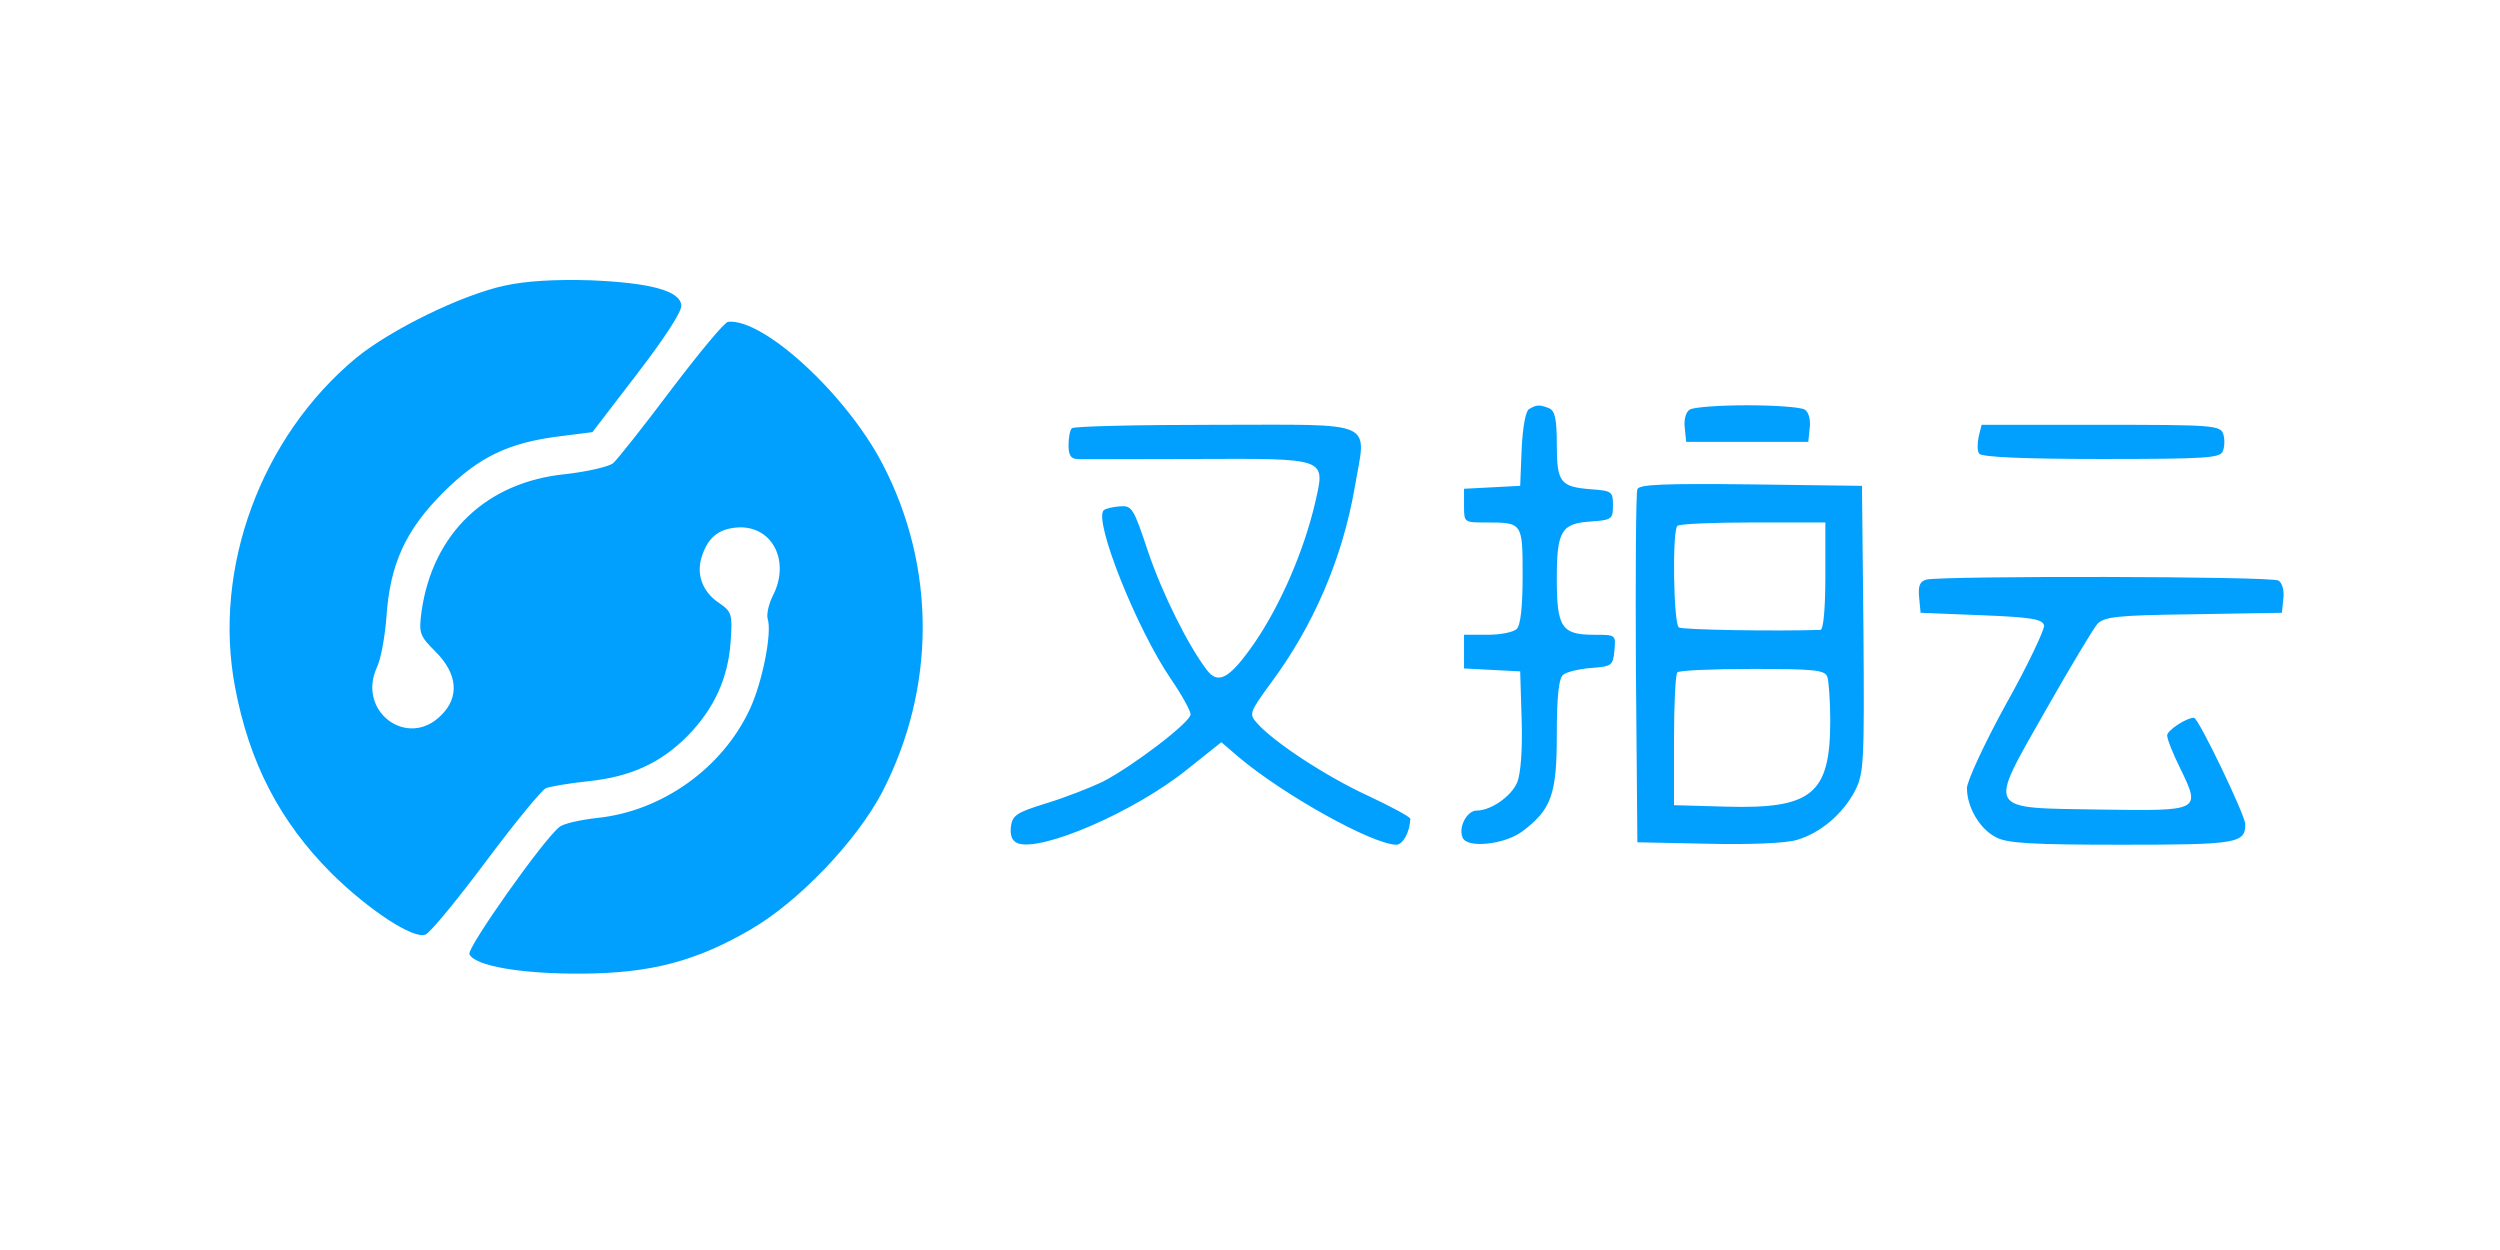
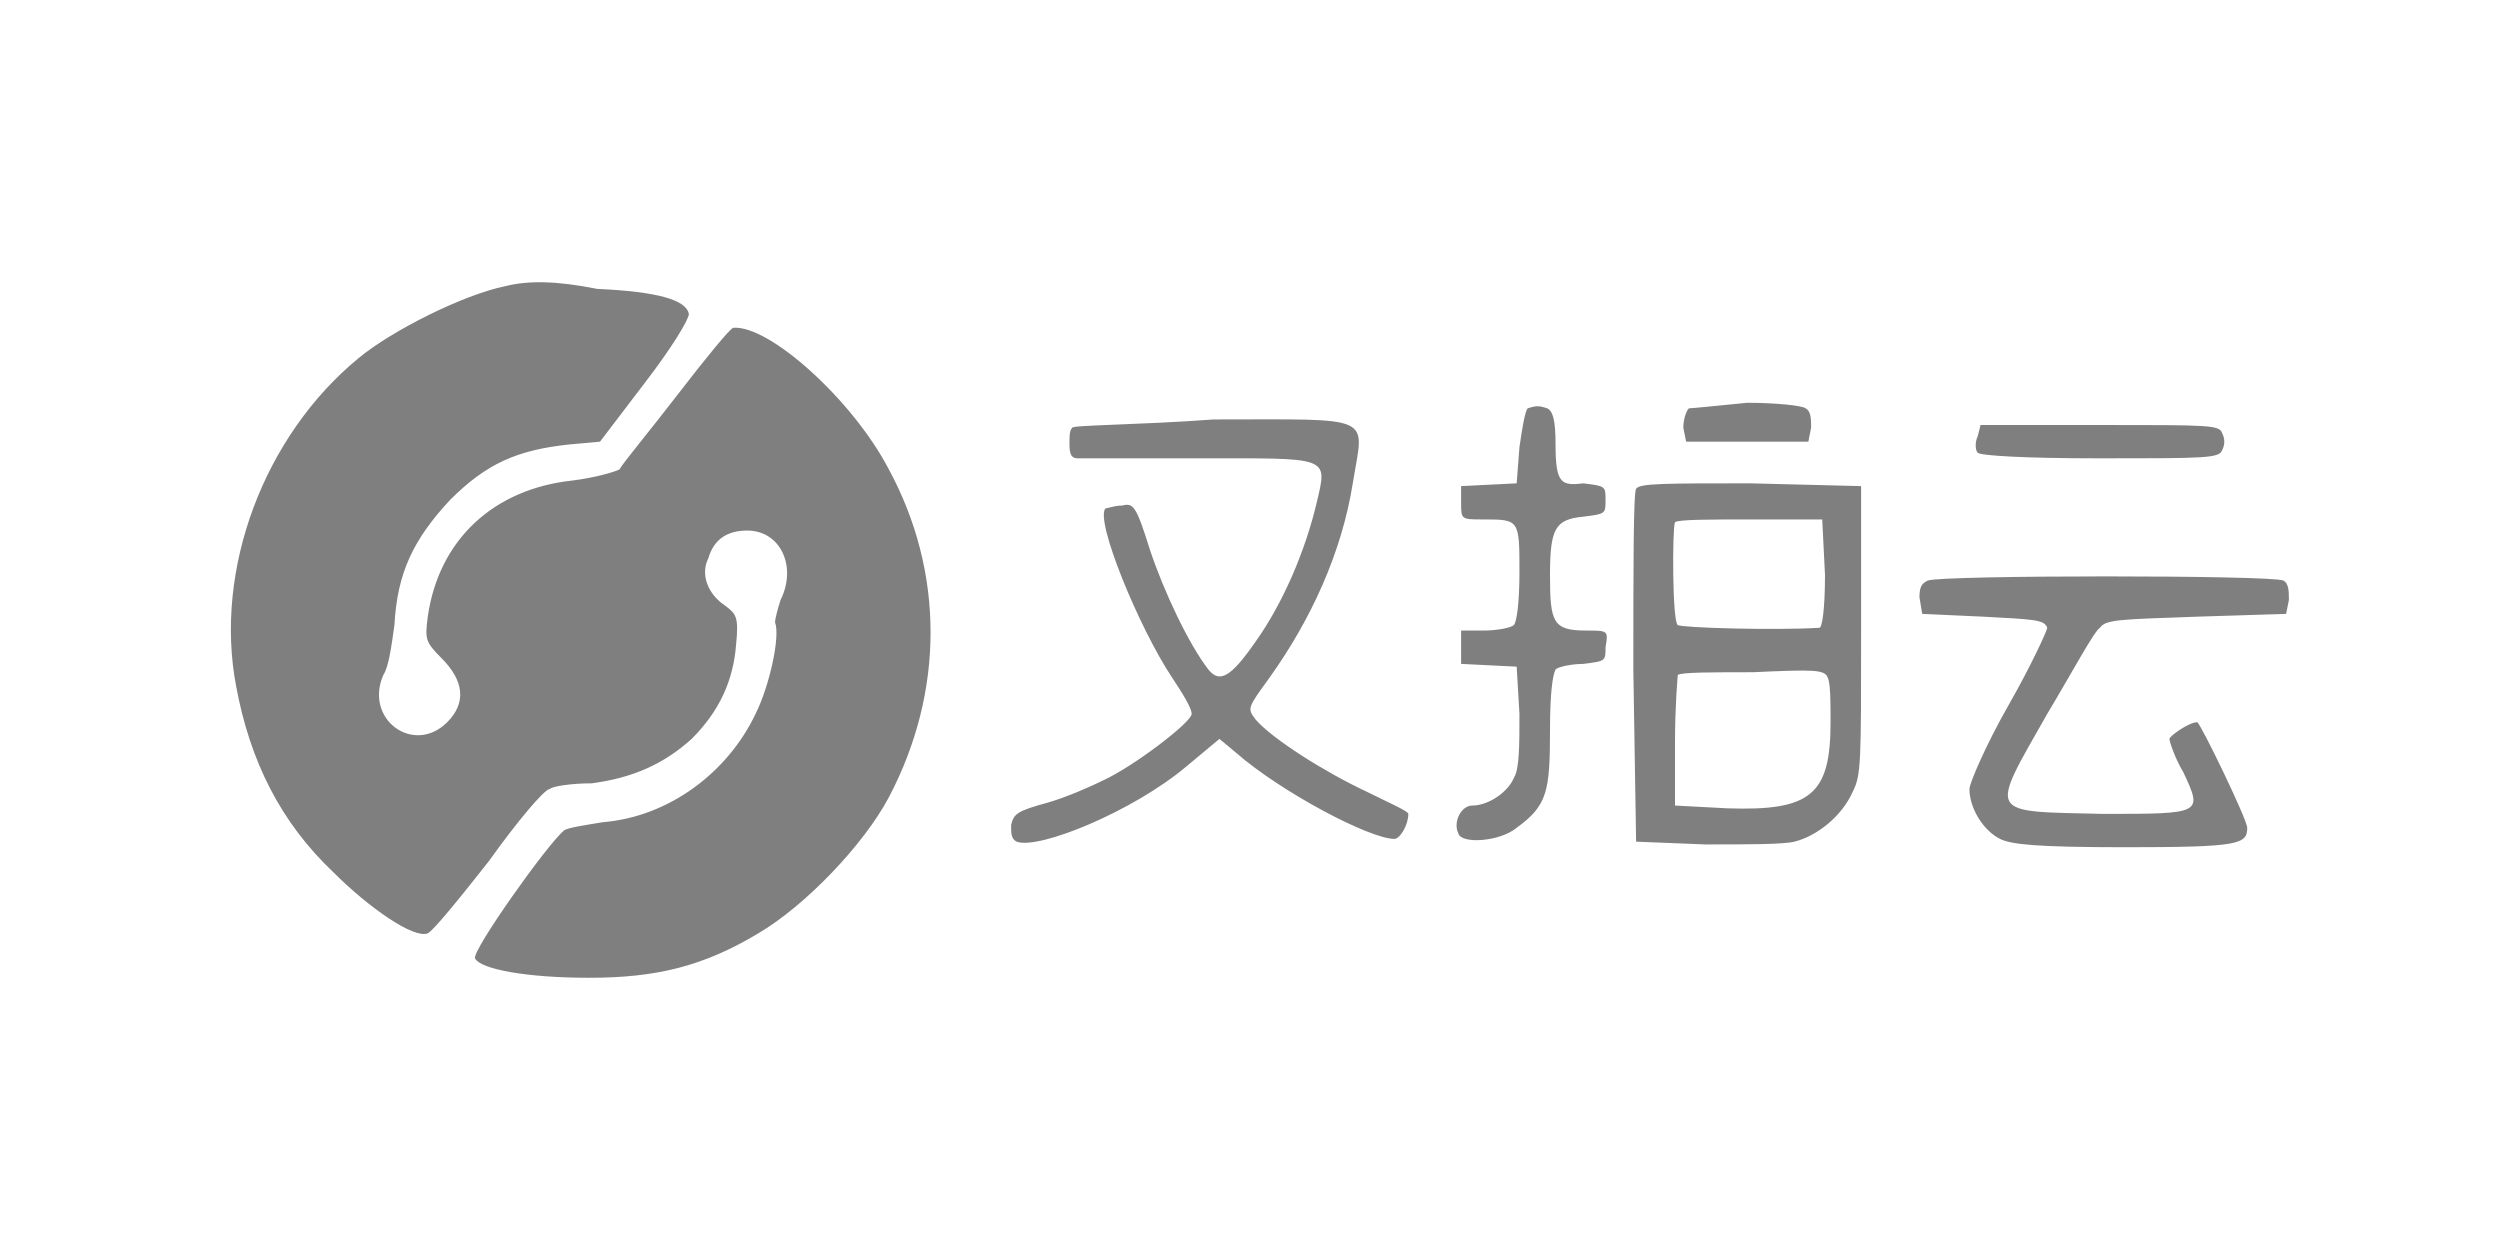
- <svg xmlns="http://www.w3.org/2000/svg" class="icon" viewBox="0 0 1860 1024" width="90" height="45">
-   <path d="M319.333 234c-35.2 7.6-93.2 36-121.6 59.2-78 64.8-117.6 172.4-99.2 269.6 11.6 62 36.8 110.4 79.2 152.8 30 29.6 66.8 54 76.8 50 3.6-1.2 26-28.4 49.6-60s45.6-58.4 49.2-60c3.2-1.2 18.8-4 34.4-5.6 34.8-3.6 59.2-14.8 81.2-36.8 22-22.4 33.6-47.6 35.6-77.6 1.6-22.4.8-24.4-8.8-31.2-14.4-9.2-20-24.4-14.4-39.6 5.2-15.6 14.8-22.4 31.2-22.8 27.2 0 40.8 28.8 26.4 56.4-3.2 6.4-5.2 15.2-4 18.8 3.6 11.2-4.4 52-14.8 74-22.4 48-71.6 83.2-124.4 88.8-14.4 1.6-28.8 4.8-31.6 7.6-13.2 10.4-75.6 98.8-73.6 104 4 9.6 42.4 16.4 92.8 16 55.6-.4 92.8-10 138-36.4 39.2-22.8 86.4-72.4 107.2-112 44.4-85.6 44.4-184.8.4-269.2-29.6-56.8-97.2-119.2-126.4-116.4-2.8 0-23.6 25.2-46.4 55.2-22.8 30.4-44.4 57.6-48 60.8-4 2.8-21.2 6.8-38.8 8.8-64.8 6.4-108.8 48.4-118 112.4-2.4 18-1.6 20 11.6 33.2 18 18 19.6 37.2 4.4 52-27.2 27.6-68.8-2.8-52.8-38.8 3.6-7.2 6.8-26 8-41.2 2.8-43.6 15.6-71.6 46.4-102.4 29.6-29.6 54-41.2 97.2-46.4l25.2-3.2 36.8-48c22.4-29.2 36.8-51.2 36-56-1.2-12-26-18.4-74.8-20.4-28-.8-51.6.4-70 4.4zm839.2 101.2c-2.8 1.6-5.2 15.2-6 32.8l-1.2 30-46 2.4V414c0 14 0 14 17.6 14 30.4 0 30.4 0 30.4 43.6 0 24.8-1.6 40.4-4.8 43.6-2.8 2.8-13.6 4.8-24 4.8h-19.2v27.6l46 2.4 1.2 39.6c.8 24.4-.8 44.4-3.6 51.2-4.8 11.6-21.6 23.2-33.2 23.2-8 0-15.2 13.6-11.6 22 3.2 9.2 34 6 48.8-4.8 24-18 28.4-30.4 28.4-79.2 0-31.6 1.6-46.4 5.2-49.2 2.8-2.4 13.2-4.8 22.8-5.6 17.2-1.2 18-2 19.2-14.4 1.2-12.8 1.2-12.8-16.8-12.8-26.4 0-30.4-6-30.4-45.6s3.6-45.6 28-47.2c17.2-1.2 18-2 18-13.2s-.8-12-18-13.2c-25.2-2-28-5.6-28-36.8 0-21.2-1.6-27.6-6.4-29.6-8-3.2-10.4-2.8-16.4.8zm131.6.4c-3.2 2-4.8 8.4-4 14.8l1.2 11.6h100l1.2-11.6c.8-6.4-.8-12.8-4-14.8-2.8-2-24-3.6-47.2-3.6-23.2 0-44.4 1.6-47.2 3.6zm-506 15.2c-1.6 1.2-2.8 7.6-2.8 14 0 8 2 11.2 7.2 11.2 3.6.4 47.2 0 96.8 0 109.2-.4 106.4-1.2 98 36-9.2 39.2-28 82.8-49.2 114-20.4 29.6-30 35.2-39.2 23.2-15.2-19.6-36.8-62.8-48.4-97.2-12-36-13.2-38-23.2-37.2-6 .4-12 2-13.2 3.2-8.4 8.4 27.2 97.6 55.2 138.4 8.8 12.8 16 26 16 28.8 0 6.4-47.2 42.4-72 55.2-10 4.8-30.4 12.8-46 17.6-24.8 7.6-28 10-29.2 19.2-.8 7.2.8 11.6 5.6 13.6 19.2 7.2 95.6-25.6 139.2-60.8l27.6-22 14.4 12.4c37.2 31.2 109.2 71.2 128.8 71.6 5.6 0 11.2-10.4 11.6-21.2 0-1.6-15.6-10-34.4-18.8-34-15.6-76.8-43.6-90.8-59.2-7.2-8-6.8-8.8 11.2-33.6 34.8-46.8 58.4-102 68.4-159.6 9.6-56.4 20.4-51.6-114-51.6-63.2 0-116.4 1.2-117.6 2.8zm742.8 6.8c-1.2 5.6-1.2 12 .4 14 1.6 2.8 35.6 4.4 100 4.4 86.4 0 97.6-.8 99.6-6.4 1.6-3.6 1.6-10 .4-14-2.4-7.2-8.4-7.6-100-7.6h-98l-2.4 9.6zm-279.6 43.2c-1.2 2.8-1.6 69.2-1.2 147.2l1.2 142 58 1.2c33.6.8 64.4-.4 72.8-3.2 19.2-5.6 37.6-21.2 47.6-40.4 7.2-14.4 7.6-22.8 6.8-132.4l-1.2-117.2-91.2-1.2c-70.8-.8-91.6 0-92.8 4zm153.999 71.2c0 26.4-1.6 44-4 44-36.8 1.2-112.8 0-116-2-4.4-2.8-5.6-79.2-1.2-83.2 1.2-1.6 29.2-2.8 62-2.8h59.2v44zm1.601 82.4c1.2 3.6 2.4 19.6 2.4 36 0 60-14.8 72.4-85.2 70.4l-42.8-1.2v-53.2c0-29.2 1.2-54.4 2.8-55.6 1.2-1.6 29.2-2.8 61.6-2.8 50 0 59.2.8 61.2 6.4zm81.199-79.6c-5.6 1.6-6.8 5.2-6 14.4l1.2 12.8 50 2c40.8 1.6 50 3.2 51.2 8.4.4 3.2-13.2 32.4-31.2 64.4-17.6 32-32 63.2-32 68.8 0 15.6 10.4 33.6 24 40.4 9.2 4.8 29.2 6 103.2 6 94.4 0 100.8-1.2 100.8-16.8 0-7.2-38.4-87.2-42-87.2-6.4 0-22 10.4-22 14.4 0 3.2 4.8 15.2 10.8 27.2 16.8 34.8 16.8 34.8-65.2 33.6-95.2-1.6-92.8 2.8-45.2-81.2 20-35.2 39.2-67.2 42.4-70.8 5.6-6 16-7.2 78.8-8l72.4-1.2 1.2-11.6c.8-6.4-.8-12.8-4-14.8-5.2-3.6-275.2-4-288.4-.8z" fill="#01A0FF" />
+ <svg xmlns="http://www.w3.org/2000/svg" version="1.1" id="图层_1" x="0px" y="0px" viewBox="0 0 90 45" style="enable-background:new 0 0 90 45;" xml:space="preserve">
+   <style type="text/css">
+ 	.st0{fill:#7F7F7F;}
+ </style>
+   <path class="st0" d="M18.2,10.3c-1.5,0.3-4.1,1.6-5.3,2.6c-3.4,2.8-5.2,7.6-4.4,11.8c0.5,2.7,1.6,4.9,3.5,6.7  c1.3,1.3,2.9,2.4,3.4,2.2c0.2-0.1,1.1-1.2,2.2-2.6c1-1.4,2-2.6,2.2-2.6c0.1-0.1,0.8-0.2,1.5-0.2c1.5-0.2,2.6-0.7,3.6-1.6  c1-1,1.5-2.1,1.6-3.4c0.1-1,0-1.1-0.4-1.4c-0.6-0.4-0.9-1.1-0.6-1.7c0.2-0.7,0.7-1,1.4-1c1.2,0,1.8,1.3,1.2,2.5  c-0.1,0.3-0.2,0.7-0.2,0.8c0.2,0.5-0.2,2.3-0.7,3.3c-1,2.1-3.1,3.7-5.5,3.9c-0.6,0.1-1.3,0.2-1.4,0.3c-0.6,0.5-3.3,4.3-3.2,4.6  c0.2,0.4,1.9,0.7,4.1,0.7c2.4,0,4.1-0.4,6.1-1.6c1.7-1,3.8-3.2,4.7-4.9c2-3.8,2-8.1,0-11.8c-1.3-2.5-4.3-5.2-5.6-5.1  c-0.1,0-1,1.1-2,2.4s-2,2.5-2.1,2.7c-0.2,0.1-0.9,0.3-1.7,0.4c-2.8,0.3-4.8,2.1-5.2,4.9c-0.1,0.8-0.1,0.9,0.5,1.5  c0.8,0.8,0.9,1.6,0.2,2.3c-1.2,1.2-3-0.1-2.3-1.7c0.2-0.3,0.3-1.1,0.4-1.8c0.1-1.9,0.7-3.1,2-4.5c1.3-1.3,2.4-1.8,4.3-2l1.1-0.1  l1.6-2.1c1-1.3,1.6-2.3,1.6-2.5c-0.1-0.5-1.1-0.8-3.3-0.9C20,10.1,19,10.1,18.2,10.3z M55,14.7c-0.1,0.1-0.2,0.7-0.3,1.4l-0.1,1.3  l-2,0.1v0.6c0,0.6,0,0.6,0.8,0.6c1.3,0,1.3,0,1.3,1.9c0,1.1-0.1,1.8-0.2,1.9c-0.1,0.1-0.6,0.2-1.1,0.2h-0.8v1.2l2,0.1l0.1,1.7  c0,1.1,0,2-0.2,2.3c-0.2,0.5-0.9,1-1.5,1c-0.4,0-0.7,0.6-0.5,1c0.1,0.4,1.5,0.3,2.1-0.2c1.1-0.8,1.2-1.3,1.2-3.5  c0-1.4,0.1-2,0.2-2.2c0.1-0.1,0.6-0.2,1-0.2c0.8-0.1,0.8-0.1,0.8-0.6c0.1-0.6,0.1-0.6-0.7-0.6c-1.2,0-1.3-0.3-1.3-2s0.2-2,1.2-2.1  c0.8-0.1,0.8-0.1,0.8-0.6s0-0.5-0.8-0.6c-0.8,0.1-1,0-1-1.4c0-0.9-0.1-1.2-0.3-1.3C55.4,14.6,55.3,14.6,55,14.7z M60.8,14.7  c-0.1,0.1-0.2,0.4-0.2,0.7l0.1,0.5h4.4l0.1-0.5c0-0.3,0-0.6-0.2-0.7c-0.1-0.1-1.1-0.2-2.1-0.2C61.9,14.6,60.9,14.7,60.8,14.7z   M38.6,15.4c-0.1,0.1-0.1,0.3-0.1,0.6c0,0.4,0.1,0.5,0.3,0.5s2.1,0,4.3,0c4.8,0,4.7-0.1,4.3,1.6s-1.2,3.6-2.2,5  c-0.9,1.3-1.3,1.5-1.7,1c-0.7-0.9-1.6-2.8-2.1-4.3c-0.5-1.6-0.6-1.7-1-1.6c-0.3,0-0.5,0.1-0.6,0.1c-0.4,0.4,1.2,4.3,2.4,6.1  c0.4,0.6,0.7,1.1,0.7,1.3c0,0.3-2.1,1.9-3.2,2.4c-0.4,0.2-1.3,0.6-2,0.8c-1.1,0.3-1.2,0.4-1.3,0.8c0,0.3,0,0.5,0.2,0.6  c0.8,0.3,4.2-1.1,6.1-2.7l1.2-1l0.6,0.5c1.6,1.4,4.8,3.1,5.7,3.1c0.2,0,0.5-0.5,0.5-0.9c0-0.1-0.7-0.4-1.5-0.8  c-1.5-0.7-3.4-1.9-4-2.6c-0.3-0.4-0.3-0.4,0.5-1.5c1.5-2.1,2.6-4.5,3-7s0.9-2.3-5-2.3C41,15.3,38.6,15.3,38.6,15.4z M71.2,15.7  c-0.1,0.2-0.1,0.5,0,0.6c0.1,0.1,1.6,0.2,4.4,0.2c3.8,0,4.3,0,4.4-0.3c0.1-0.2,0.1-0.4,0-0.6c-0.1-0.3-0.4-0.3-4.4-0.3h-4.3  L71.2,15.7z M58.9,17.6c-0.1,0.1-0.1,3-0.1,6.5l0.1,6.2l2.5,0.1c1.5,0,2.8,0,3.2-0.1c0.8-0.2,1.7-0.9,2.1-1.8c0.3-0.6,0.3-1,0.3-5.8  v-5.2l-4-0.1C59.9,17.4,59,17.4,58.9,17.6z M65.7,20.7c0,1.2-0.1,1.9-0.2,1.9c-1.6,0.1-5,0-5.1-0.1c-0.2-0.1-0.2-3.5-0.1-3.7  c0.1-0.1,1.3-0.1,2.7-0.1h2.6L65.7,20.7L65.7,20.7z M65.8,24.4c0.1,0.2,0.1,0.9,0.1,1.6c0,2.6-0.7,3.2-3.7,3.1L60.3,29v-2.3  c0-1.3,0.1-2.4,0.1-2.4c0.1-0.1,1.3-0.1,2.7-0.1C65.3,24.1,65.7,24.1,65.8,24.4z M69.4,20.9c-0.2,0.1-0.3,0.2-0.3,0.6l0.1,0.6  l2.2,0.1c1.8,0.1,2.2,0.1,2.3,0.4c0,0.1-0.6,1.4-1.4,2.8s-1.4,2.8-1.4,3c0,0.7,0.5,1.5,1.1,1.8c0.4,0.2,1.3,0.3,4.5,0.3  c4.1,0,4.4-0.1,4.4-0.7c0-0.3-1.7-3.8-1.8-3.8c-0.3,0-1,0.5-1,0.6s0.2,0.7,0.5,1.2c0.7,1.5,0.7,1.5-2.9,1.5c-4.2-0.1-4.1,0.1-2-3.6  c0.9-1.5,1.7-3,1.9-3.1c0.2-0.3,0.7-0.3,3.5-0.4l3.2-0.1l0.1-0.5c0-0.3,0-0.6-0.2-0.7C81.8,20.7,69.9,20.7,69.4,20.9z" />
</svg>
